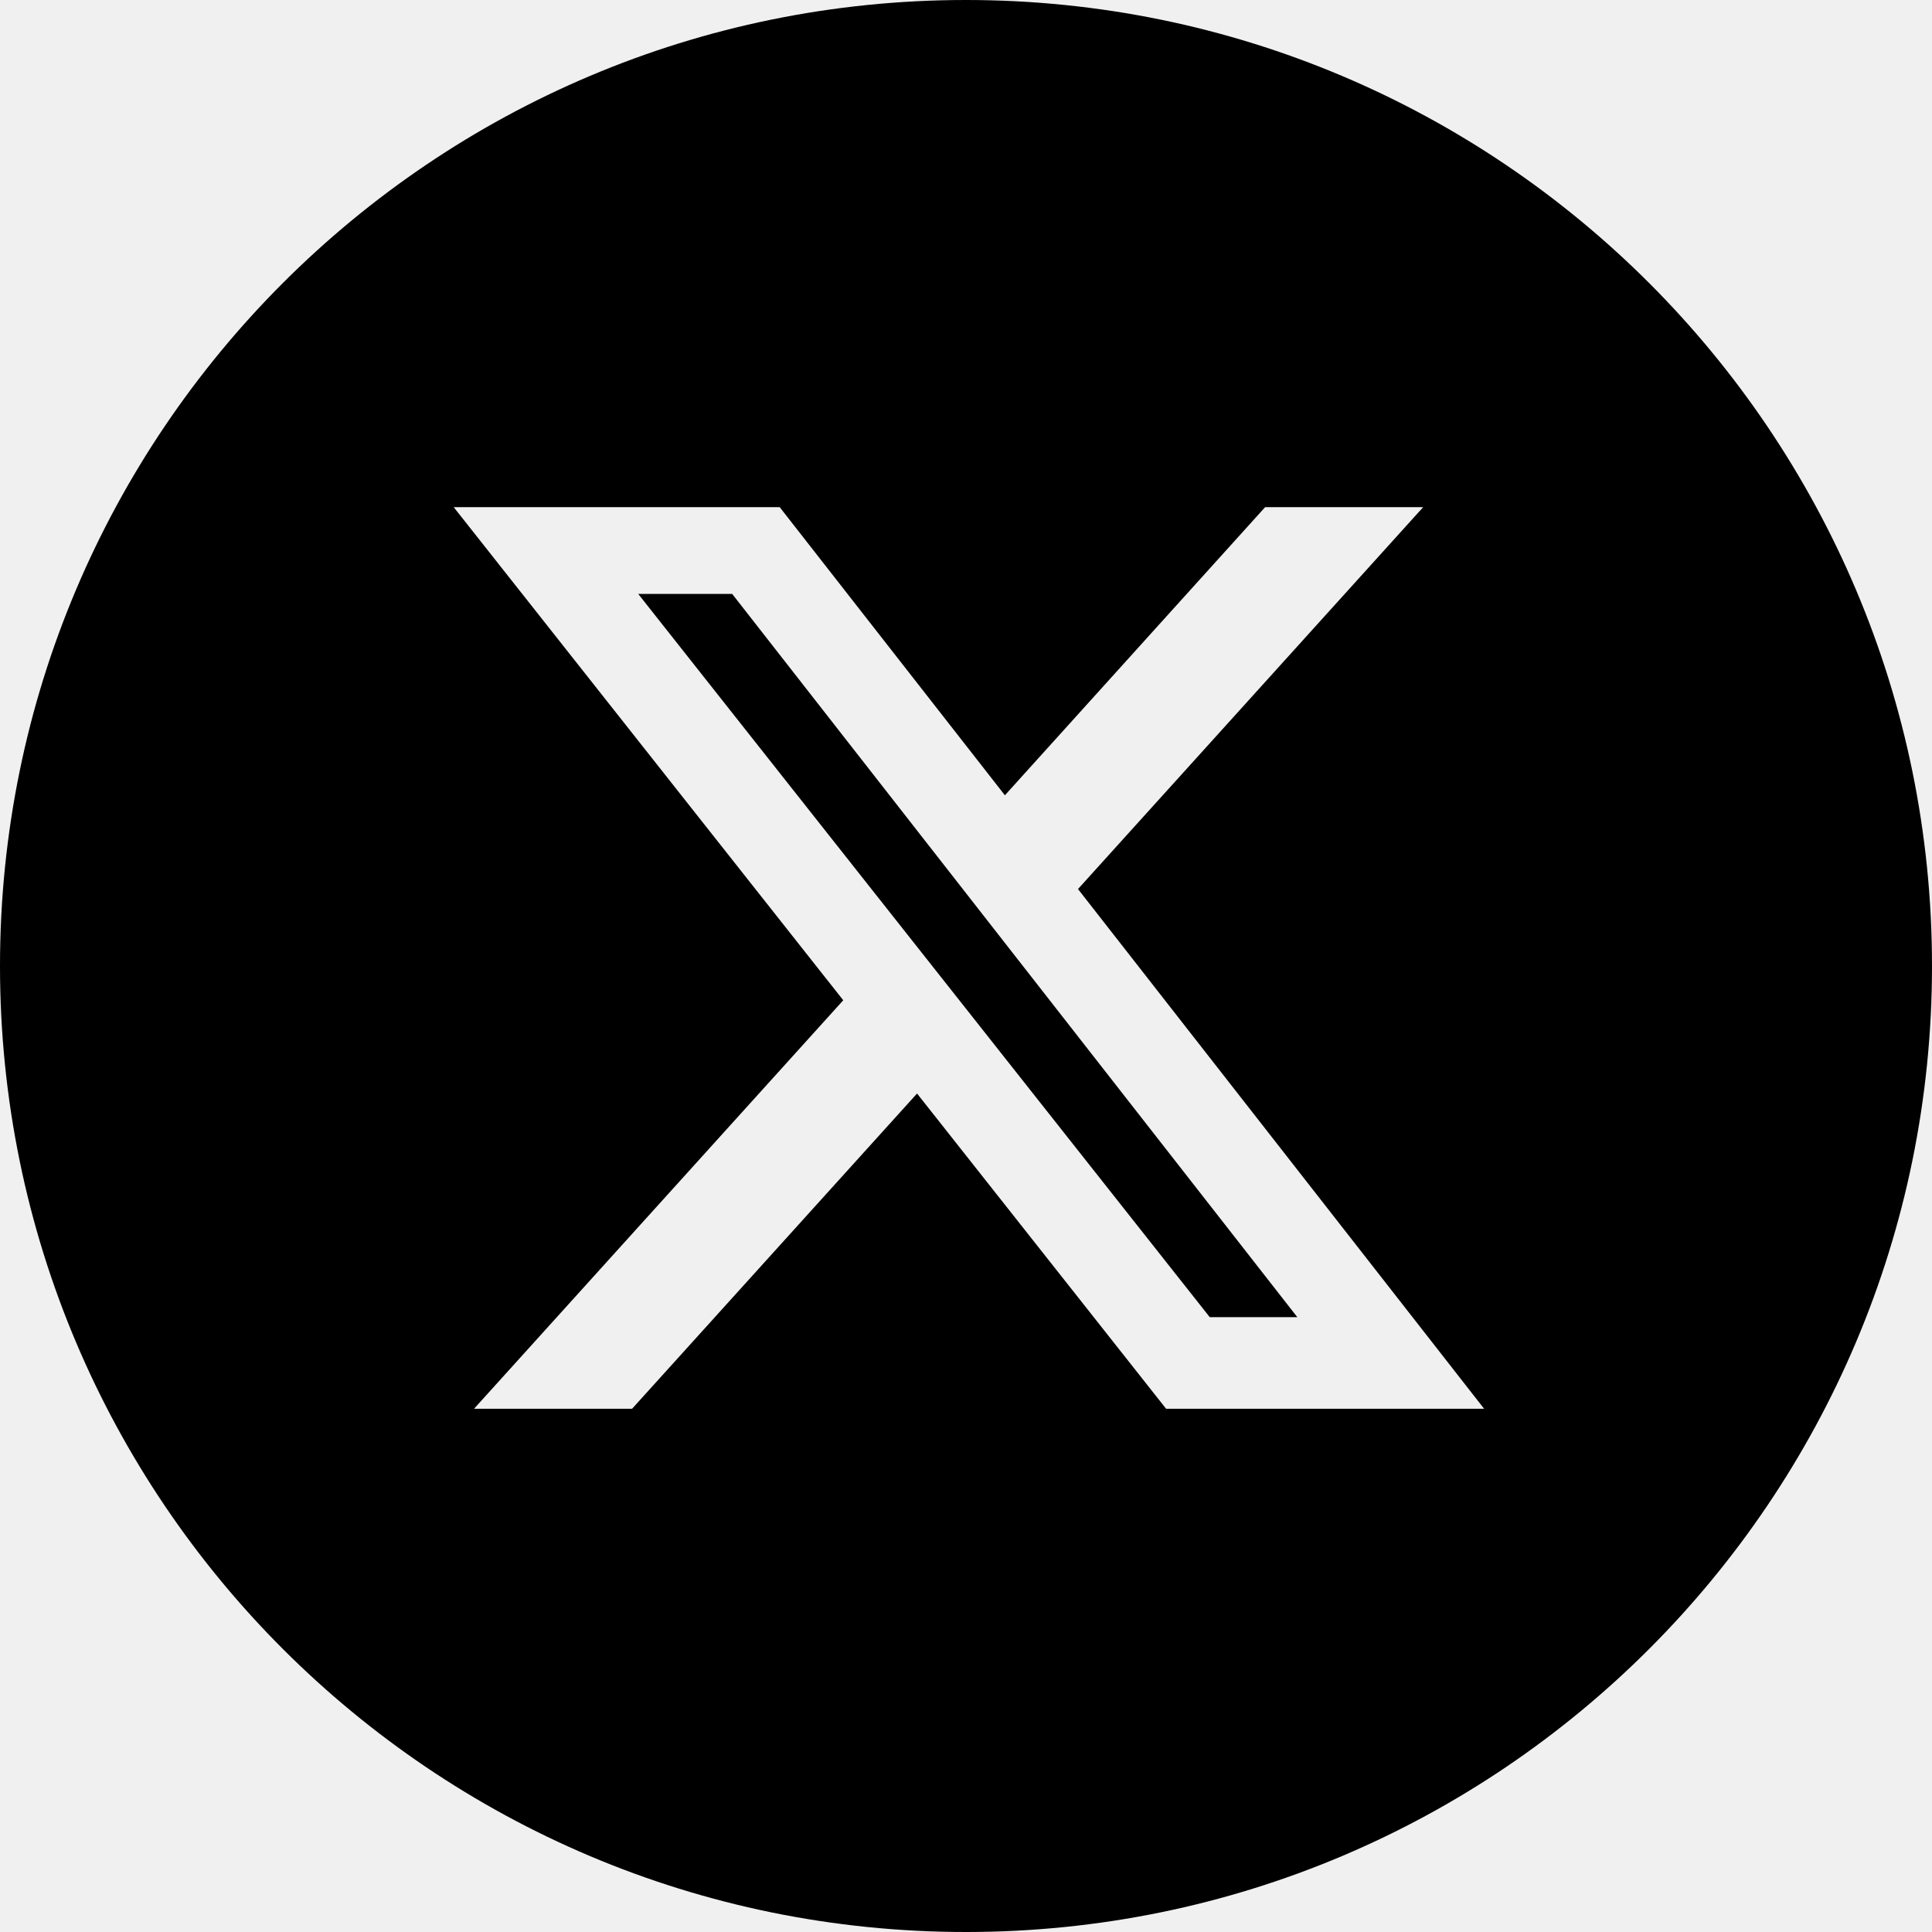
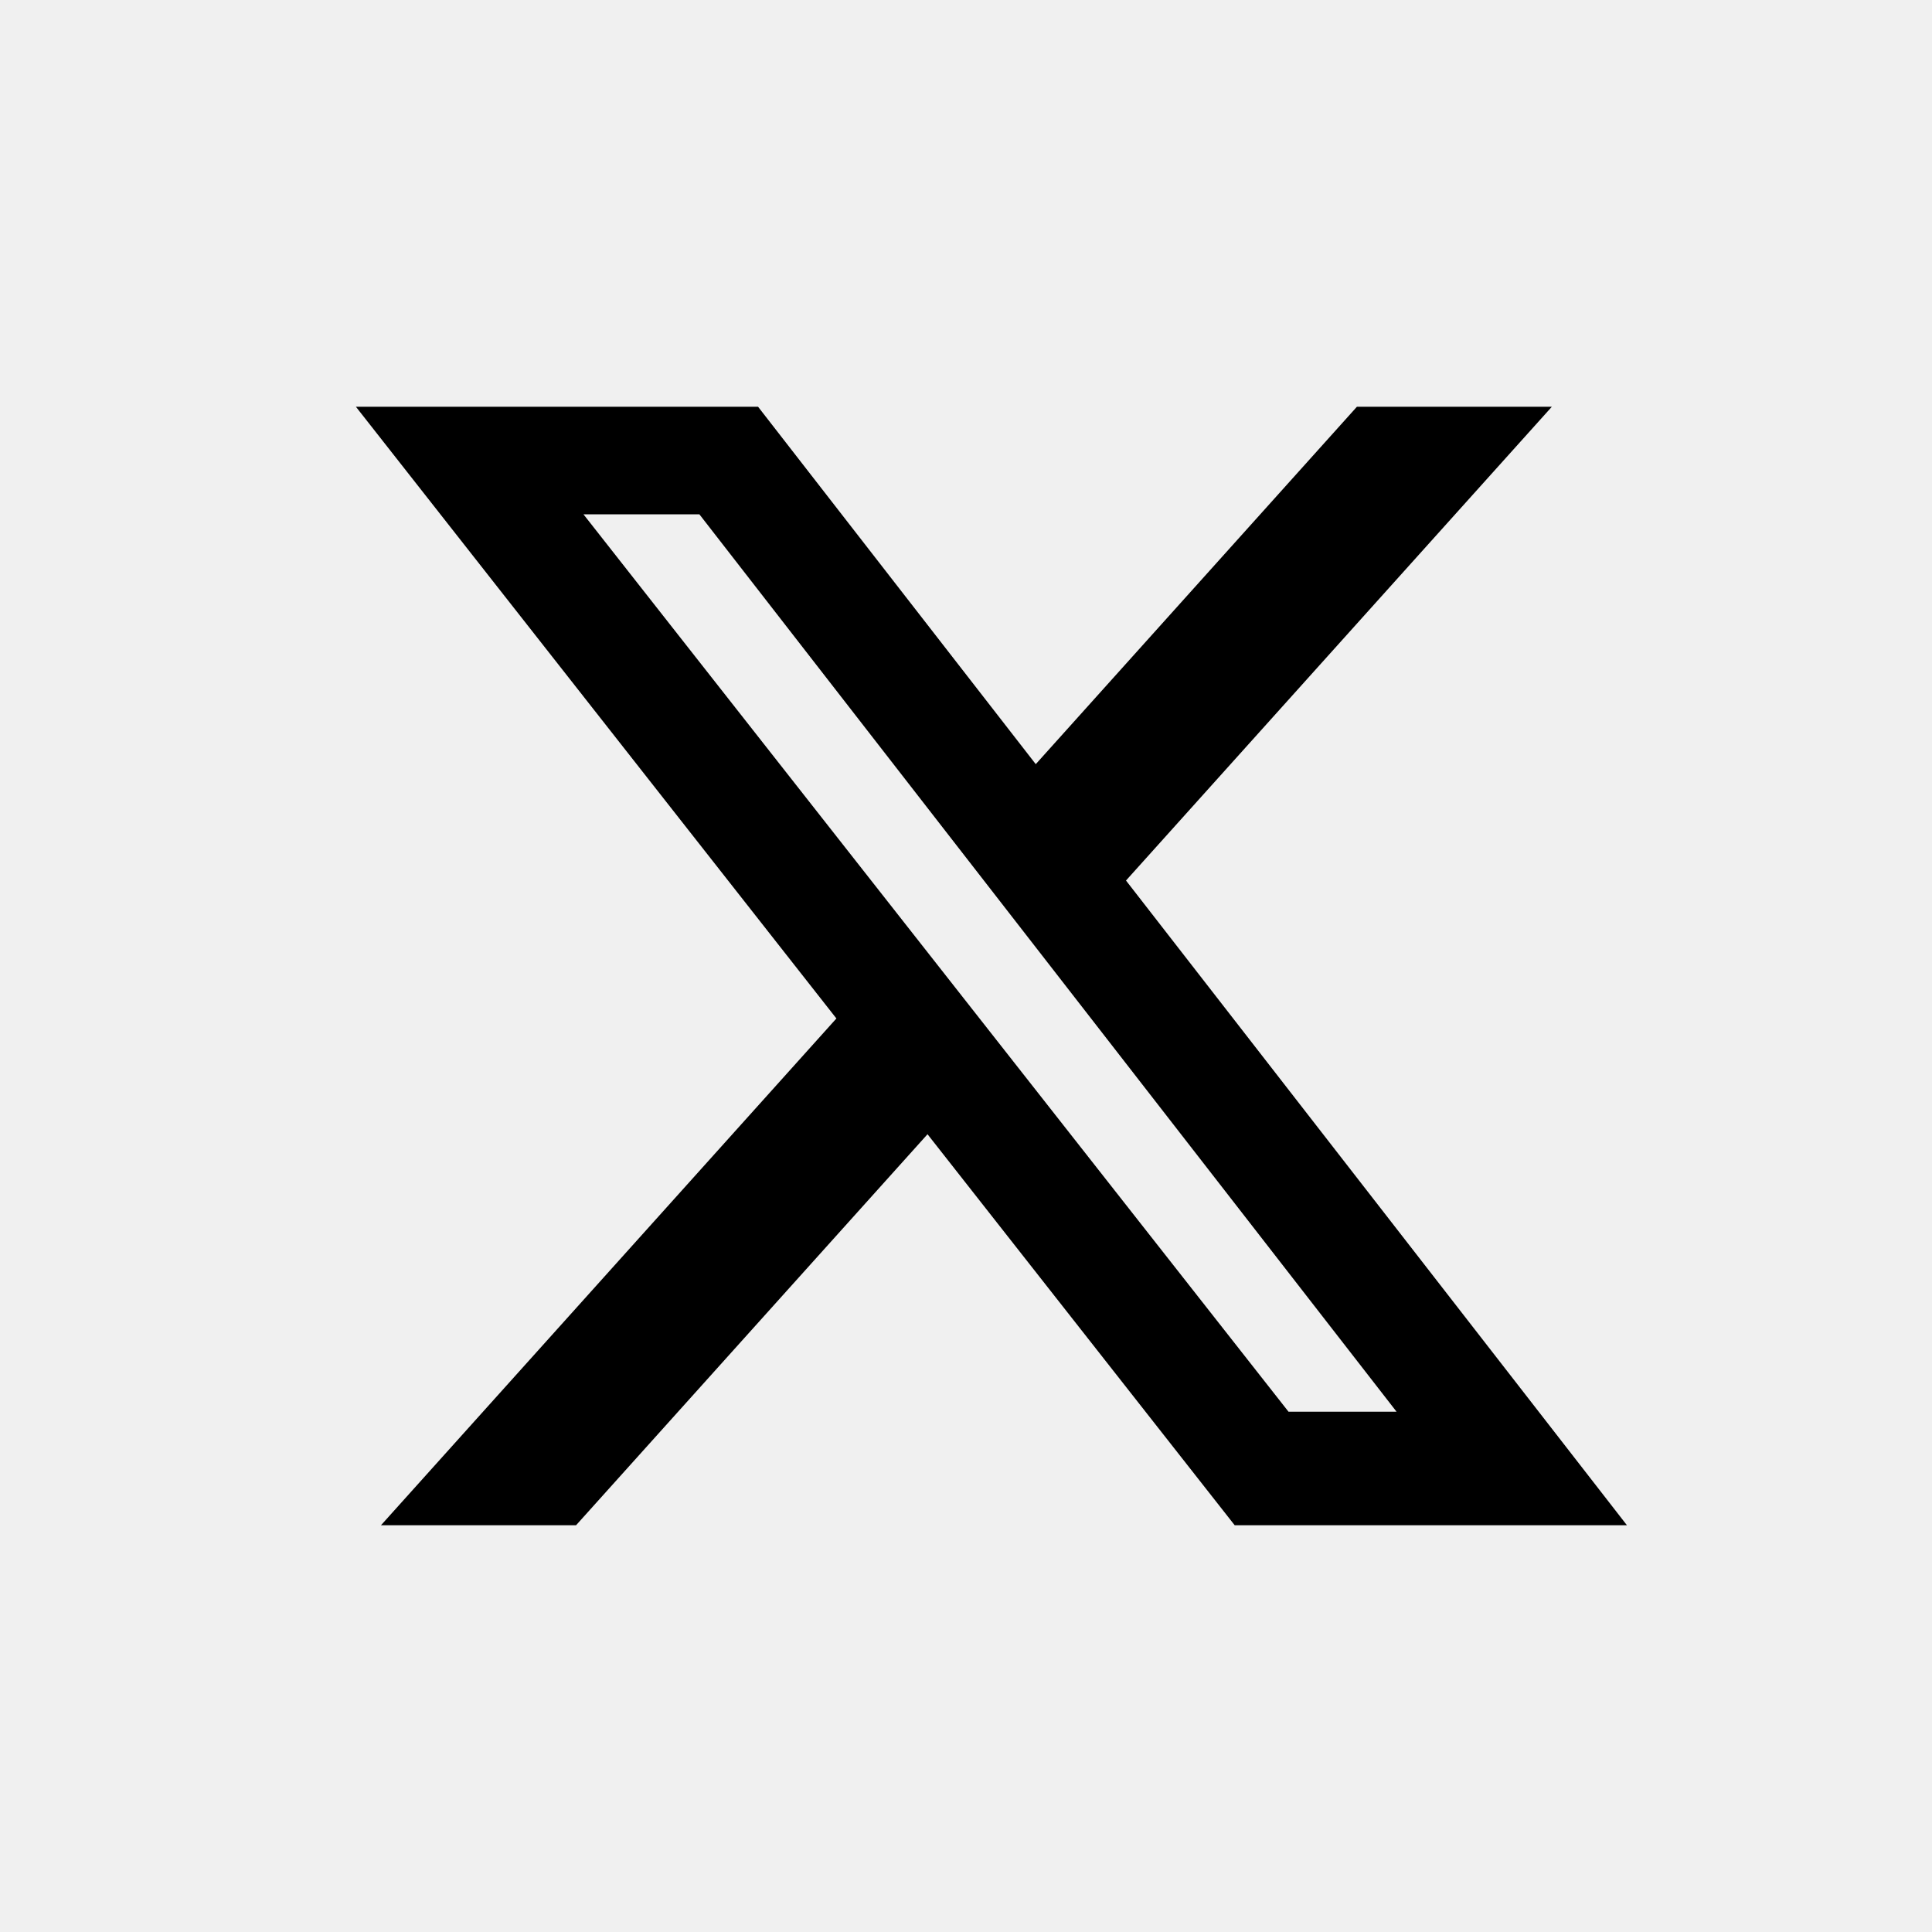
- <svg xmlns="http://www.w3.org/2000/svg" width="30" height="30" fill="none" viewBox="0 0 30 30">
-   <g clip-path="url(#a)">
-     <path fill="#000" d="M15 0c8.284 0 15 6.716 15 15 0 8.284-6.716 15-15 15-8.284 0-15-6.716-15-15C0 6.716 6.716 0 15 0ZM7.045 7.875l6.049 7.657-5.733 6.343h2.454l4.425-4.895 3.867 4.895h4.938l-6.306-8.07 5.36-5.93h-2.454l-4.041 4.474-3.497-4.474H7.045Zm4.324 1.347 8.776 11.231h-1.36L9.91 9.222h1.46Z" />
-   </g>
-   <defs>
-     <clipPath id="a">
-       <path fill="#fff" d="M0 0h30v30H0z" />
-     </clipPath>
-   </defs>
+ <svg xmlns="http://www.w3.org/2000/svg" width="38" height="38" fill="none" viewBox="0 0 38 38">
+   <path fill="#000" d="M26.689 8h3.834l-8.376 9.319L32 30h-7.715l-6.042-7.691L11.33 30H7.493l8.958-9.968L7 8h7.91l5.462 7.03L26.689 8Zm-1.346 19.766h2.125l-13.712-17.65h-2.28l13.867 17.65Z" />
</svg>
